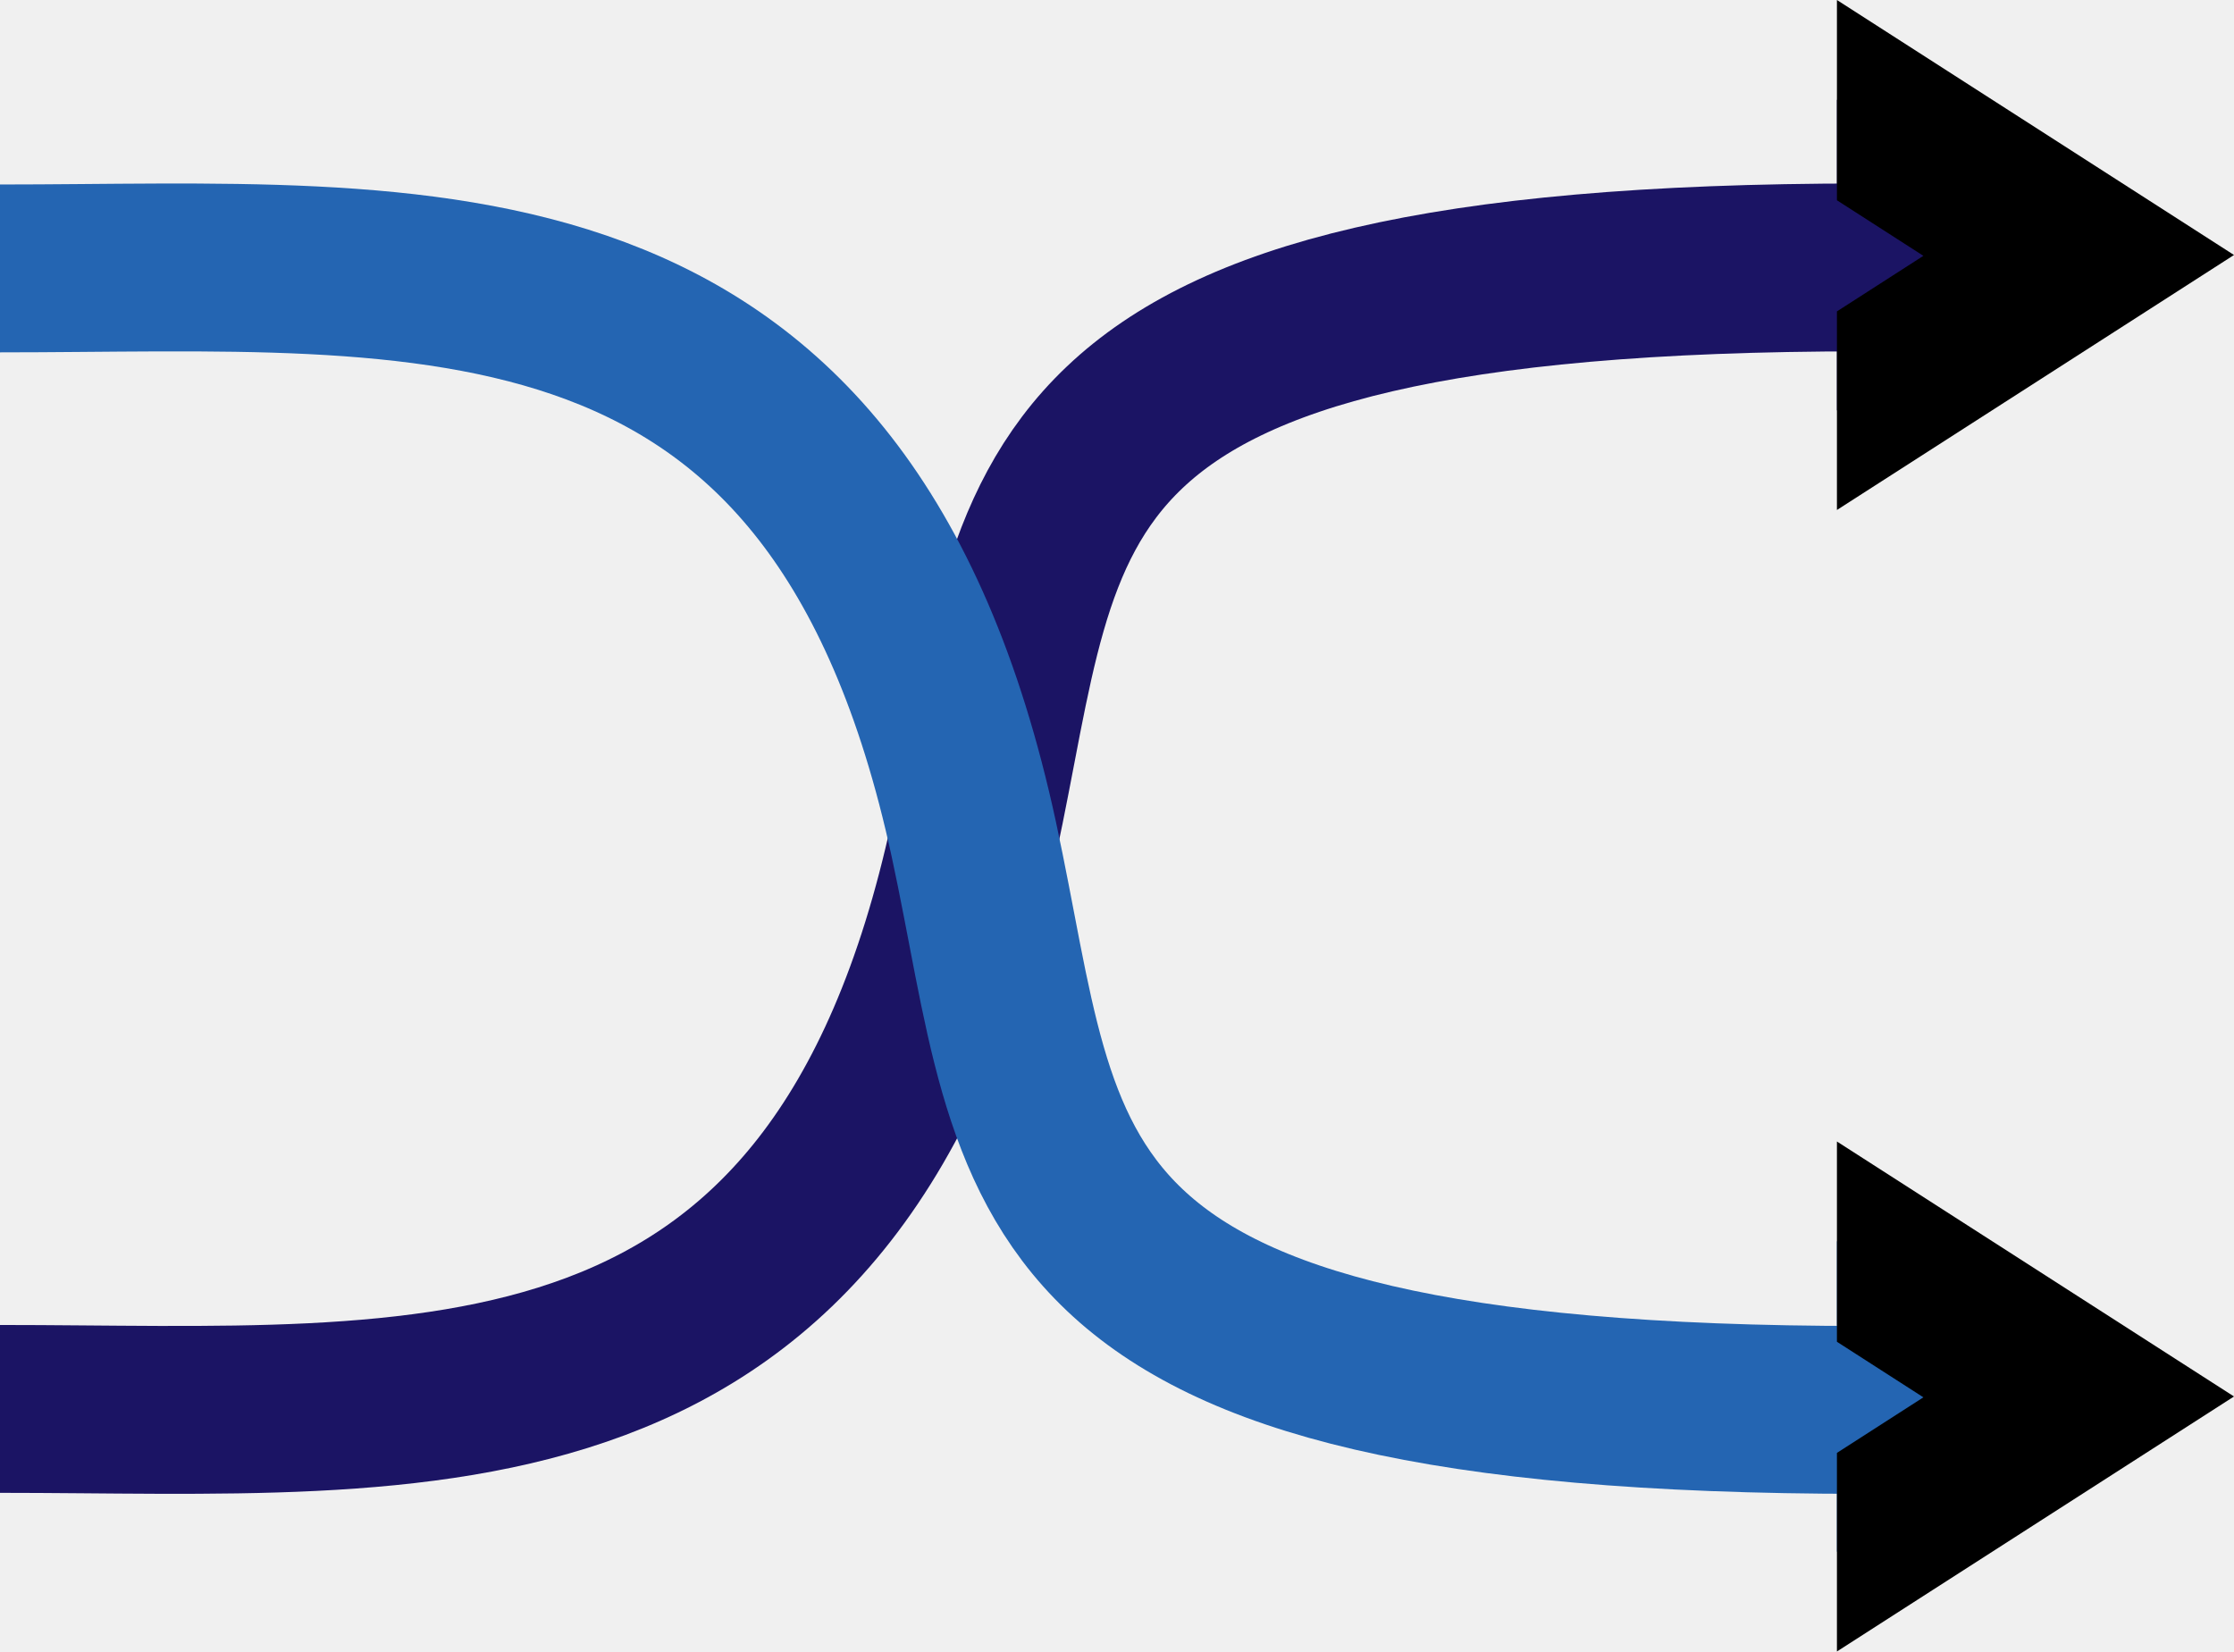
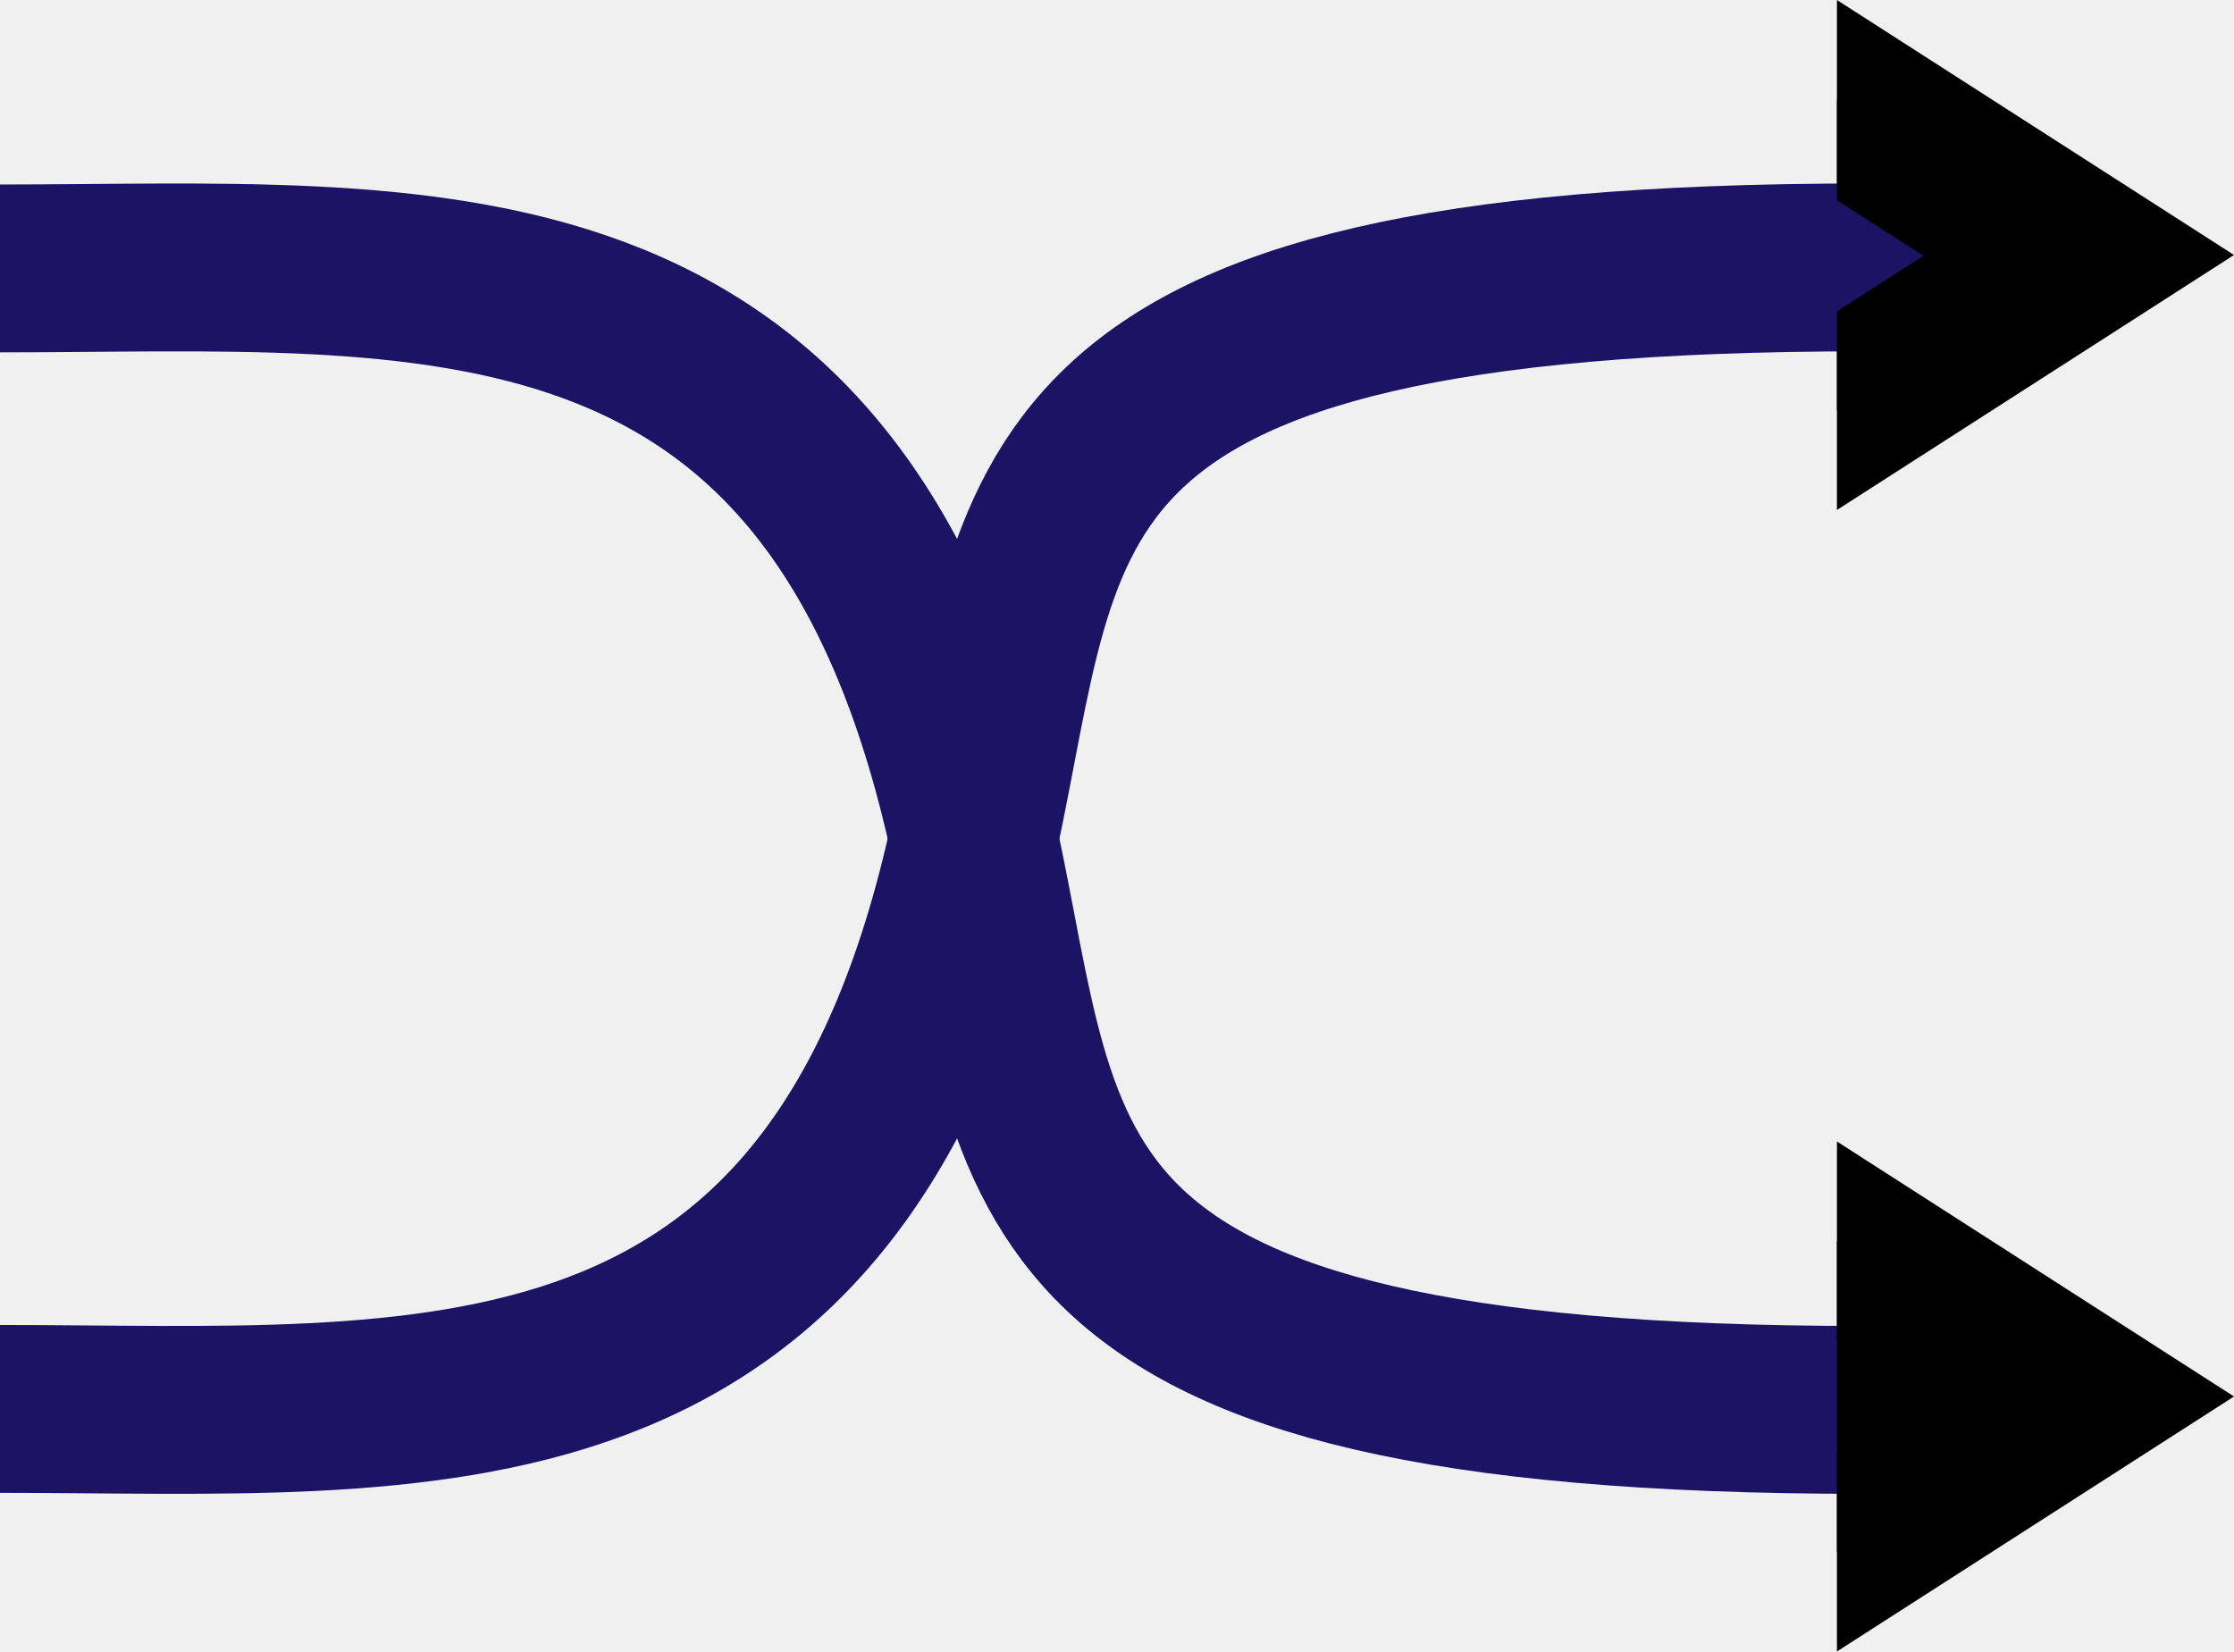
<svg xmlns="http://www.w3.org/2000/svg" id="arrow" width="133.06" height="98.39" viewBox="0 0 133.06 98.39">
  <defs>
-     <style>.cls-1,.cls-2,.cls-3{transition:1s;fill:none;}.cls-2{stroke:#1b1464;}.cls-2,.cls-3{stroke-miterlimit:10;stroke-width:10px;}.cls-3{stroke:#2465b2;}.cls-4{clip-path:url(#clip-path);}.cls-5{fill:#2465b2;transition:1s;}.cls-6{clip-path:url(#clip-path-2);}.cls-7{fill:#1b1464;transition:1s;}#arrow:hover .cls-5,#arrow:hover .cls-2,#arrow:hover .cls-3,#arrow:hover .cls-7{stroke:#FFF;}</style>
+     <style>.cls-1,.cls-2,.cls-3{transition:1s;fill:none;}.cls-2{stroke:#1b1464;}.cls-2,.cls-3{stroke-miterlimit:10;stroke-width:10px;}.cls-3{stroke:#1b1464;}.cls-4{clip-path:url(#clip-path);}.cls-5{fill:##1b1464;transition:1s;}.cls-6{clip-path:url(#clip-path-2);}.cls-7{fill:#1b1464;transition:1s;}#arrow:hover .cls-5,#arrow:hover .cls-2,#arrow:hover .cls-3,#arrow:hover .cls-7{stroke:#FFF;}@media screen and (min-width: 50px) {
+     	.cls-5,.cls-3{stroke:#2465b2;}
+   	}</style>
    <clipPath id="clip-path" transform="translate(0 -38.07)">
      <rect id="clip_mask" data-name="clip mask" class="cls-1" x="109.41" y="105.14" width="24.45" height="33.26" />
    </clipPath>
    <clipPath id="clip-path-2" transform="translate(0 -38.07)">
      <rect id="clip_mask-2" data-name="clip mask" class="cls-1" x="109.41" y="37.14" width="24.45" height="33.26" />
    </clipPath>
  </defs>
  <path id="squiggle" class="cls-2" d="M0,122c25.3,0,50,3,58-34,4.31-19.94,2-34,53-34" transform="translate(0 -38.07)" />
  <path id="squiggle-2" data-name="squiggle" class="cls-3" d="M0,54.06c25.3,0,50-3,58,34,4.31,19.93,2,34,53,34" transform="translate(0 -38.07)" />
  <g id="arrow_head" data-name="arrow head">
    <g class="cls-4">
      <g id="arrow_color" data-name="arrow color">
        <polygon class="cls-5" points="95 83.19 109.41 73.94 123.81 83.19 109.41 92.44 95 83.19" />
        <path d="M109.41,118l5.15,3.31-5.15,3.31-5.15-3.31,5.15-3.31m0-11.88L85.75,121.26l23.66,15.19,23.65-15.19-23.65-15.19Z" transform="translate(0 -38.07)" />
      </g>
    </g>
  </g>
  <g id="arrow_head-2" data-name="arrow head">
    <g class="cls-6">
      <g id="arrow_color-2" data-name="arrow color">
        <polygon class="cls-7" points="95 15.19 109.41 5.94 123.81 15.19 109.41 24.45 95 15.19" />
        <path d="M109.41,50l5.15,3.31-5.15,3.31-5.15-3.31L109.41,50m0-11.88L85.75,53.26l23.66,15.19,23.65-15.19L109.41,38.07Z" transform="translate(0 -38.07)" />
      </g>
    </g>
  </g>
</svg>
